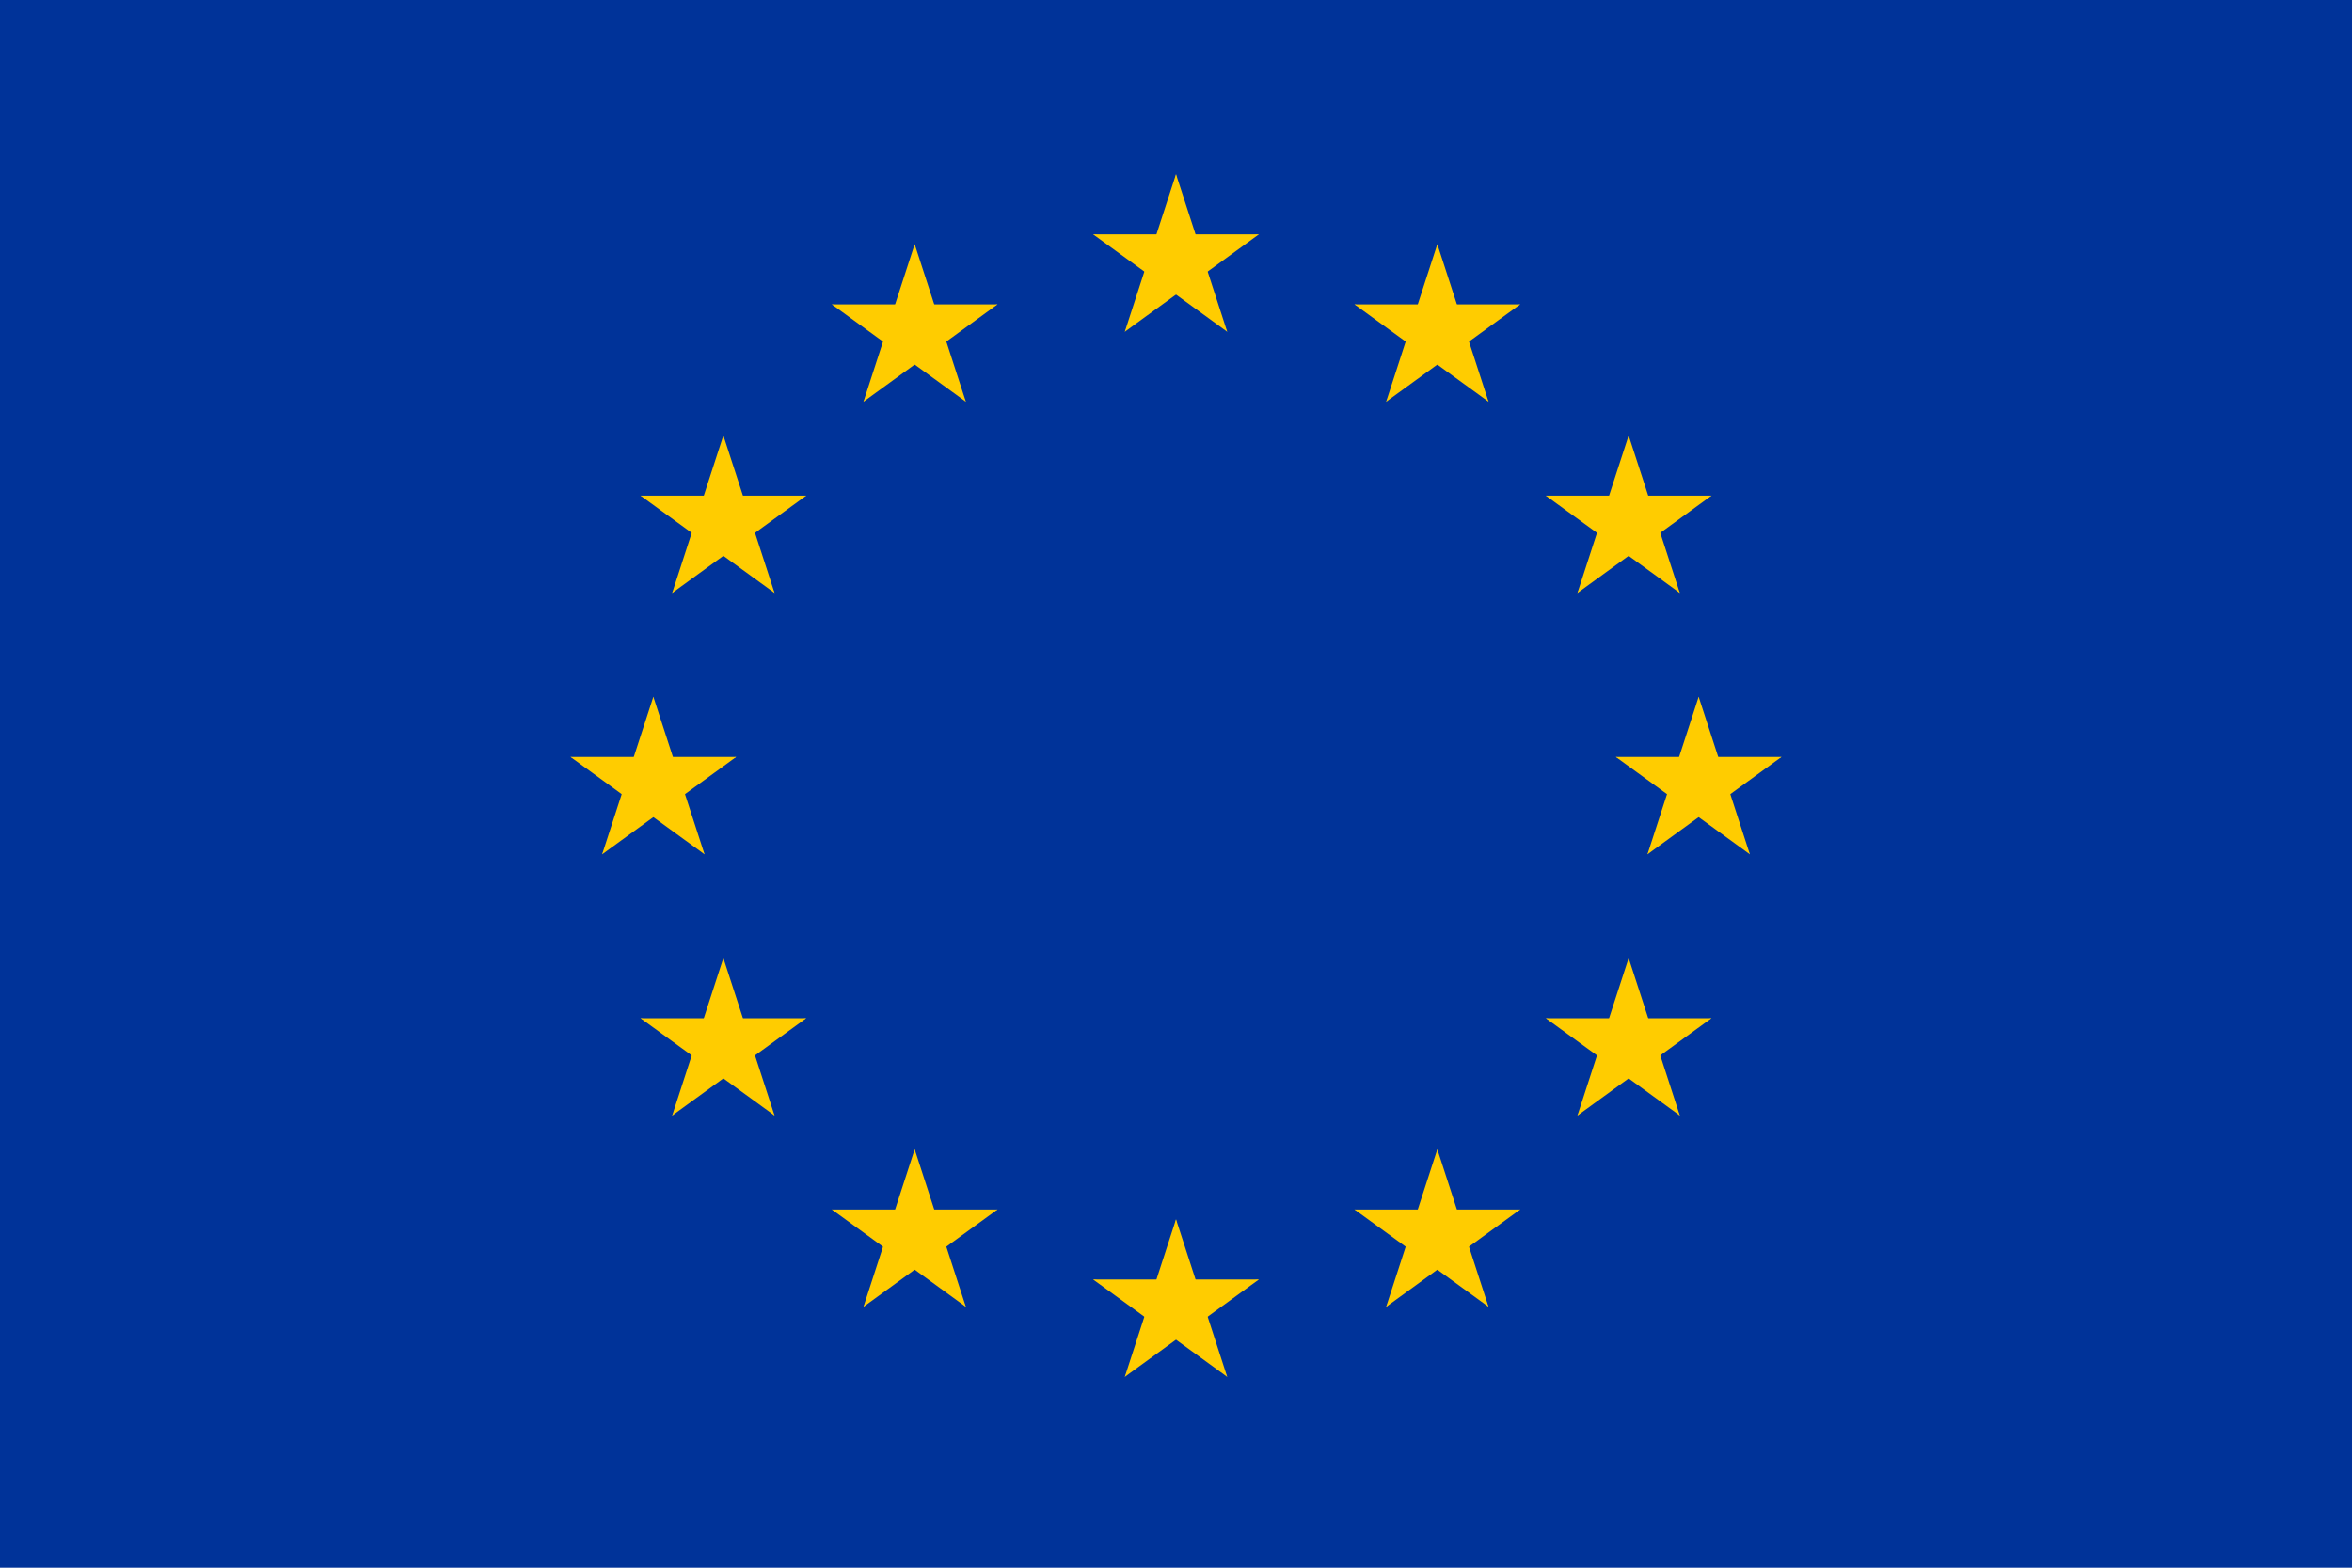
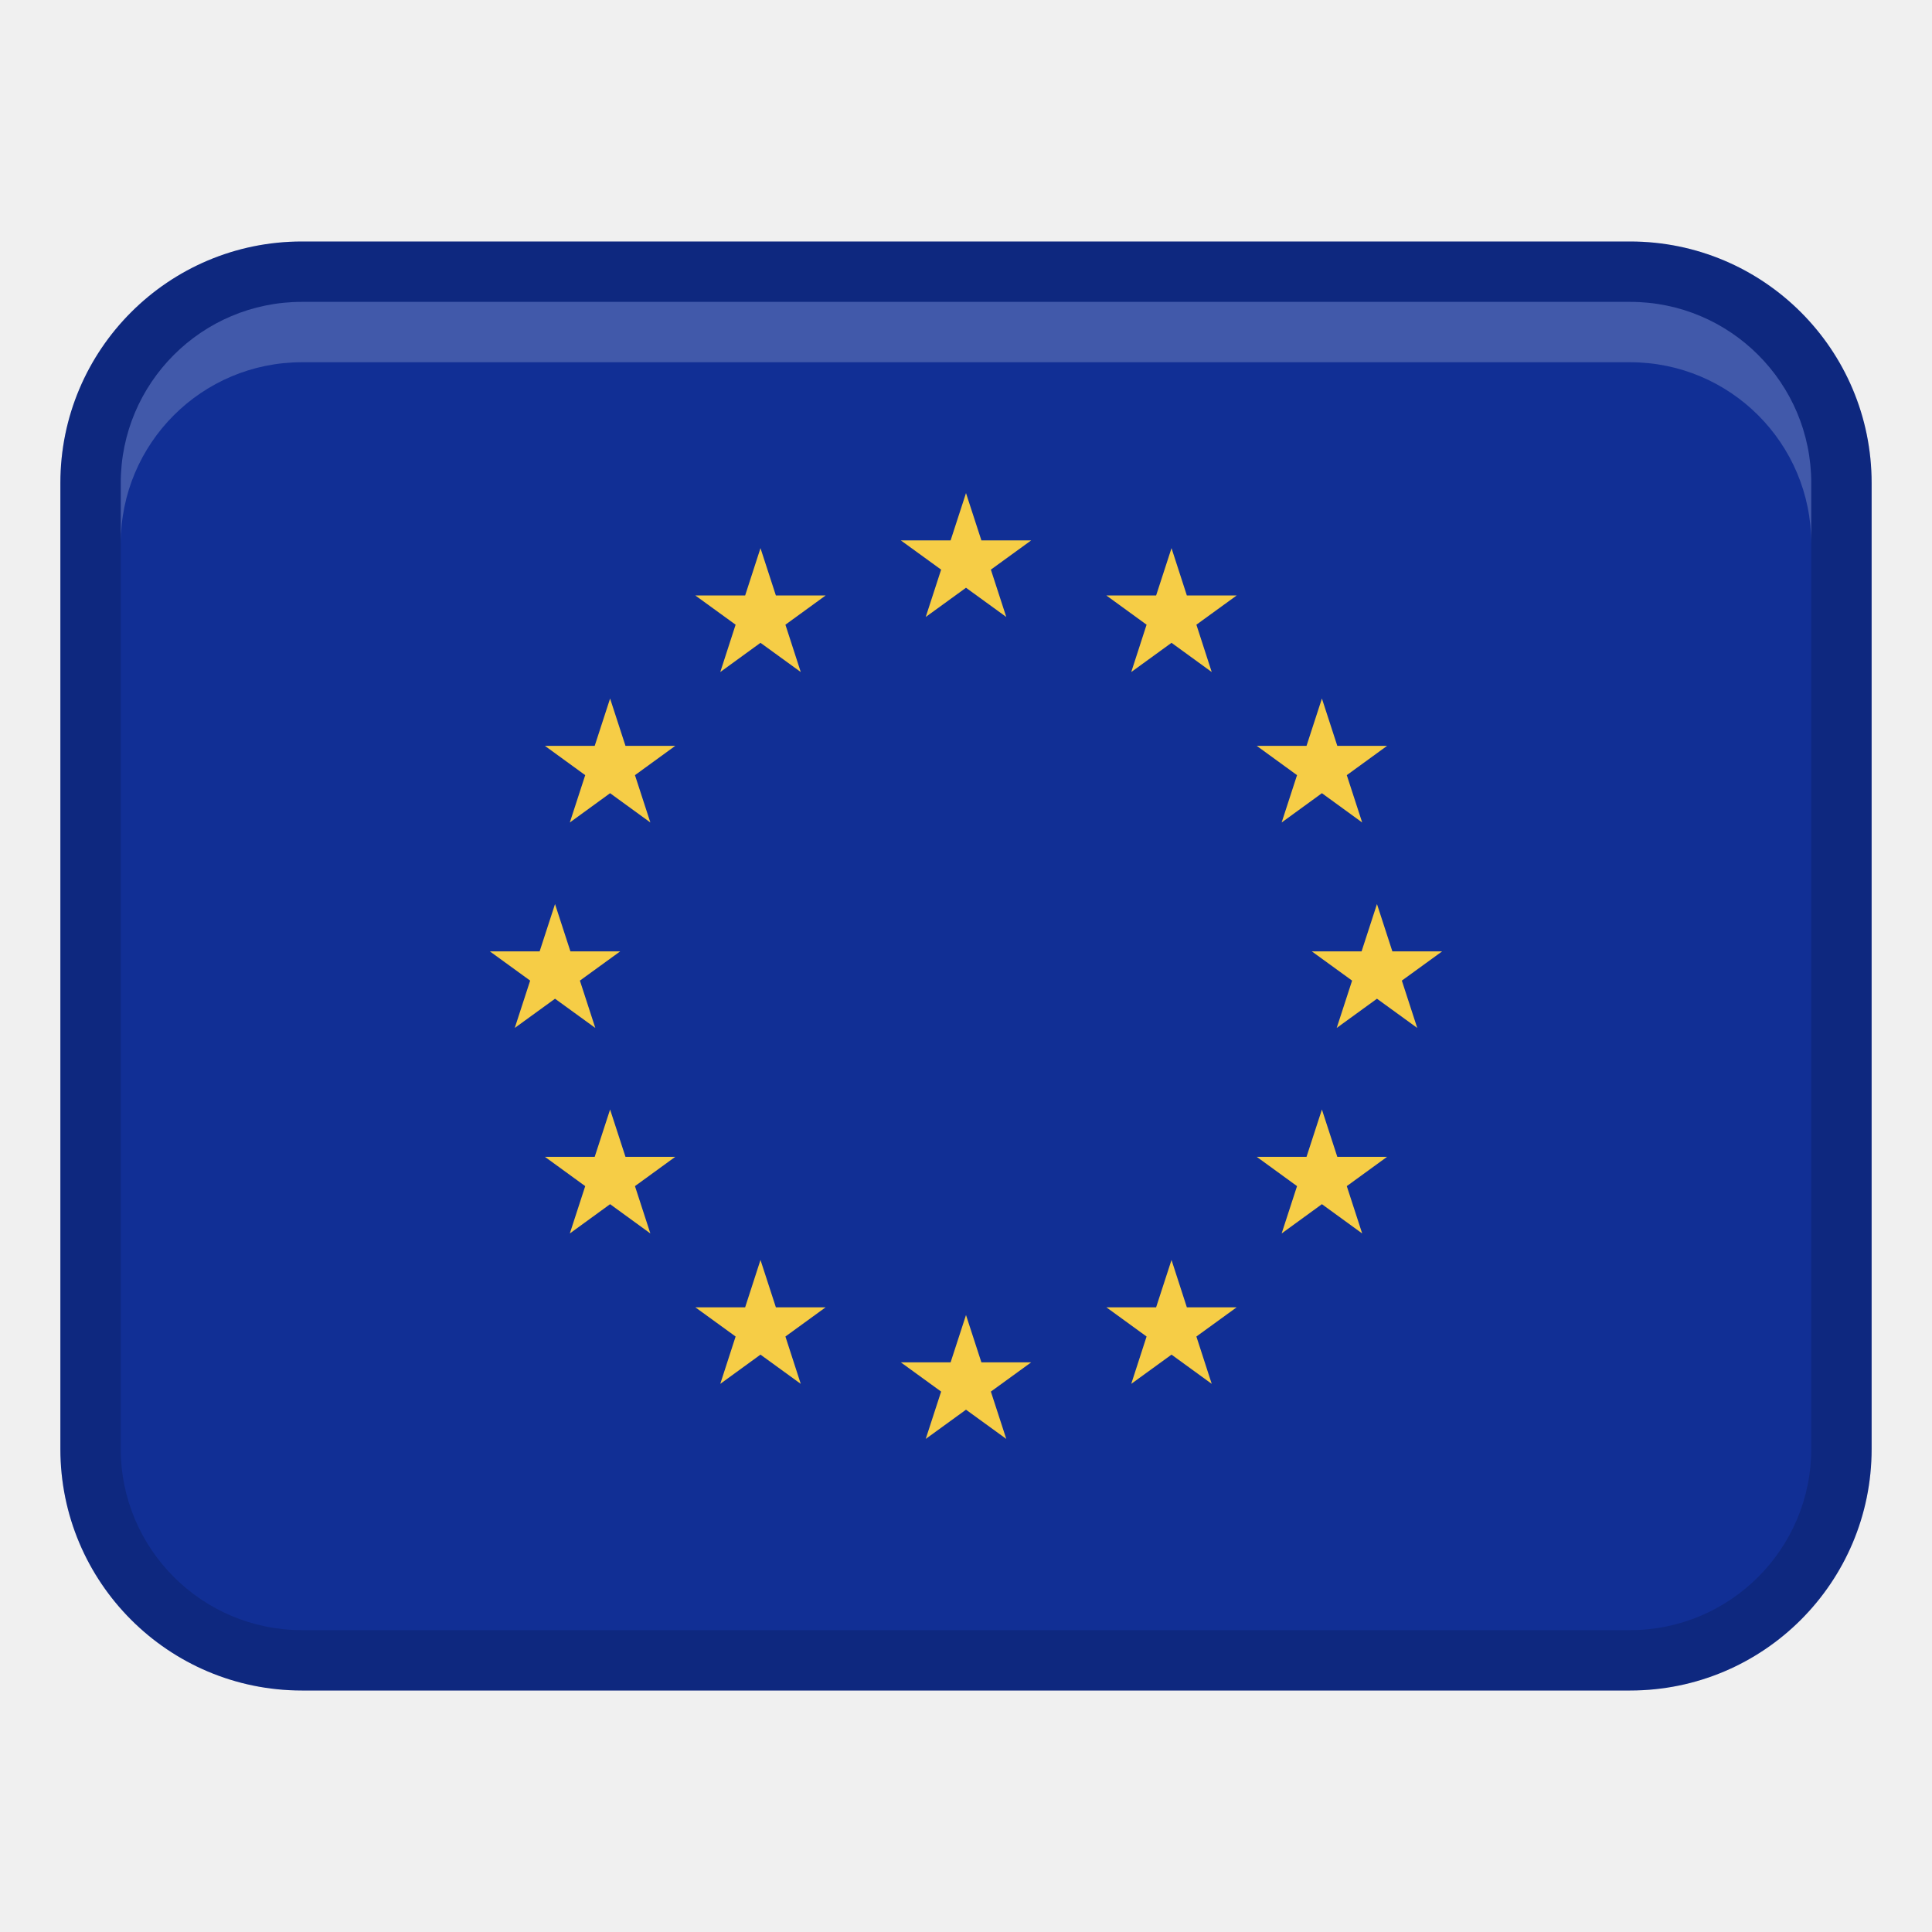
- <svg xmlns="http://www.w3.org/2000/svg" xmlns:xlink="http://www.w3.org/1999/xlink" version="1.1" width="810" height="540">
-   <defs>
-     <g id="s">
-       <g id="c">
-         <path id="t" d="M0,0v1h0.5z" transform="translate(0,-1)rotate(18)" />
-         <use xlink:href="#t" transform="scale(-1,1)" />
-       </g>
-       <g id="a">
-         <use xlink:href="#c" transform="rotate(72)" />
-         <use xlink:href="#c" transform="rotate(144)" />
-       </g>
-       <use xlink:href="#a" transform="scale(-1,1)" />
-     </g>
-   </defs>
-   <rect fill="#039" width="810" height="540" />
-   <g fill="#fc0" transform="scale(30)translate(13.5,9)">
-     <use xlink:href="#s" y="-6" />
-     <use xlink:href="#s" y="6" />
-     <g id="l">
-       <use xlink:href="#s" x="-6" />
-       <use xlink:href="#s" transform="rotate(150)translate(0,6)rotate(66)" />
-       <use xlink:href="#s" transform="rotate(120)translate(0,6)rotate(24)" />
-       <use xlink:href="#s" transform="rotate(60)translate(0,6)rotate(12)" />
-       <use xlink:href="#s" transform="rotate(30)translate(0,6)rotate(42)" />
-     </g>
-     <use xlink:href="#l" transform="scale(-1,1)" />
-   </g>
+ <svg xmlns="http://www.w3.org/2000/svg" width="32" height="32" viewBox="0 0 32 32">
+   <rect x="1" y="4" width="30" height="24" rx="4" ry="4" fill="#112f95" />
+   <path d="M27,4H5c-2.209,0-4,1.791-4,4V24c0,2.209,1.791,4,4,4H27c2.209,0,4-1.791,4-4V8c0-2.209-1.791-4-4-4Zm3,20c0,1.654-1.346,3-3,3H5c-1.654,0-3-1.346-3-3V8c0-1.654,1.346-3,3-3H27c1.654,0,3,1.346,3,3V24Z" opacity=".15" />
+   <path fill="#f6cd46" d="M16 8.167L15.745 8.951 14.921 8.951 15.588 9.435 15.333 10.219 16 9.735 16.667 10.219 16.412 9.435 17.079 8.951 16.255 8.951 16 8.167z" />
+   <path fill="#f6cd46" d="M16.255 22.565L16 21.781 15.745 22.565 14.921 22.565 15.588 23.049 15.333 23.833 16 23.349 16.667 23.833 16.412 23.049 17.079 22.565 16.255 22.565z" />
+   <path fill="#f6cd46" d="M9.193 16.542L9.86 17.026 9.605 16.242 10.272 15.758 9.448 15.758 9.193 14.974 8.938 15.758 8.114 15.758 8.781 16.242 8.526 17.026 9.193 16.542z" />
+   <path fill="#f6cd46" d="M12.596 9.079L12.342 9.863 11.517 9.863 12.184 10.347 11.93 11.131 12.596 10.647 13.263 11.131 13.009 10.347 13.675 9.863 12.851 9.863 12.596 9.079z" />
+   <path fill="#f6cd46" d="M10.105 11.57L9.85 12.354 9.026 12.354 9.693 12.839 9.438 13.623 10.105 13.138 10.772 13.623 10.517 12.839 11.184 12.354 10.36 12.354 10.105 11.57z" />
+   <path fill="#f6cd46" d="M10.36 19.161L10.105 18.377 9.85 19.161 9.026 19.161 9.693 19.646 9.438 20.43 10.105 19.945 10.772 20.43 10.517 19.646 11.184 19.161 10.36 19.161z" />
+   <path fill="#f6cd46" d="M12.851 21.653L12.596 20.869 12.342 21.653 11.517 21.653 12.184 22.137 11.93 22.921 12.596 22.437 13.263 22.921 13.009 22.137 13.675 21.653 12.851 21.653z" />
+   <path fill="#f6cd46" d="M23.886 15.758L23.062 15.758 22.807 14.974 22.552 15.758 21.728 15.758 22.395 16.242 22.14 17.026 22.807 16.542 23.474 17.026 23.219 16.242 23.886 15.758z" />
+   <path fill="#f6cd46" d="M19.404 9.079L19.149 9.863 18.325 9.863 18.991 10.347 18.737 11.131 19.404 10.647 20.07 11.131 19.816 10.347 20.483 9.863 19.658 9.863 19.404 9.079z" />
+   <path fill="#f6cd46" d="M21.483 12.839L21.228 13.623 21.895 13.138 22.562 13.623 22.307 12.839 22.974 12.354 22.15 12.354 21.895 11.57 21.64 12.354 20.816 12.354 21.483 12.839z" />
+   <path fill="#f6cd46" d="M22.15 19.161L21.895 18.377 21.64 19.161 20.816 19.161 21.483 19.646 21.228 20.43 21.895 19.945 22.562 20.43 22.307 19.646 22.974 19.161 22.15 19.161z" />
+   <path fill="#f6cd46" d="M19.658 21.653L19.404 20.869 19.149 21.653 18.325 21.653 18.991 22.137 18.737 22.921 19.404 22.437 20.07 22.921 19.816 22.137 20.483 21.653 19.658 21.653z" />
+   <path d="M27,5H5c-1.657,0-3,1.343-3,3v1c0-1.657,1.343-3,3-3H27c1.657,0,3,1.343,3,3v-1c0-1.657-1.343-3-3-3Z" fill="#fff" opacity=".2" />
</svg>
